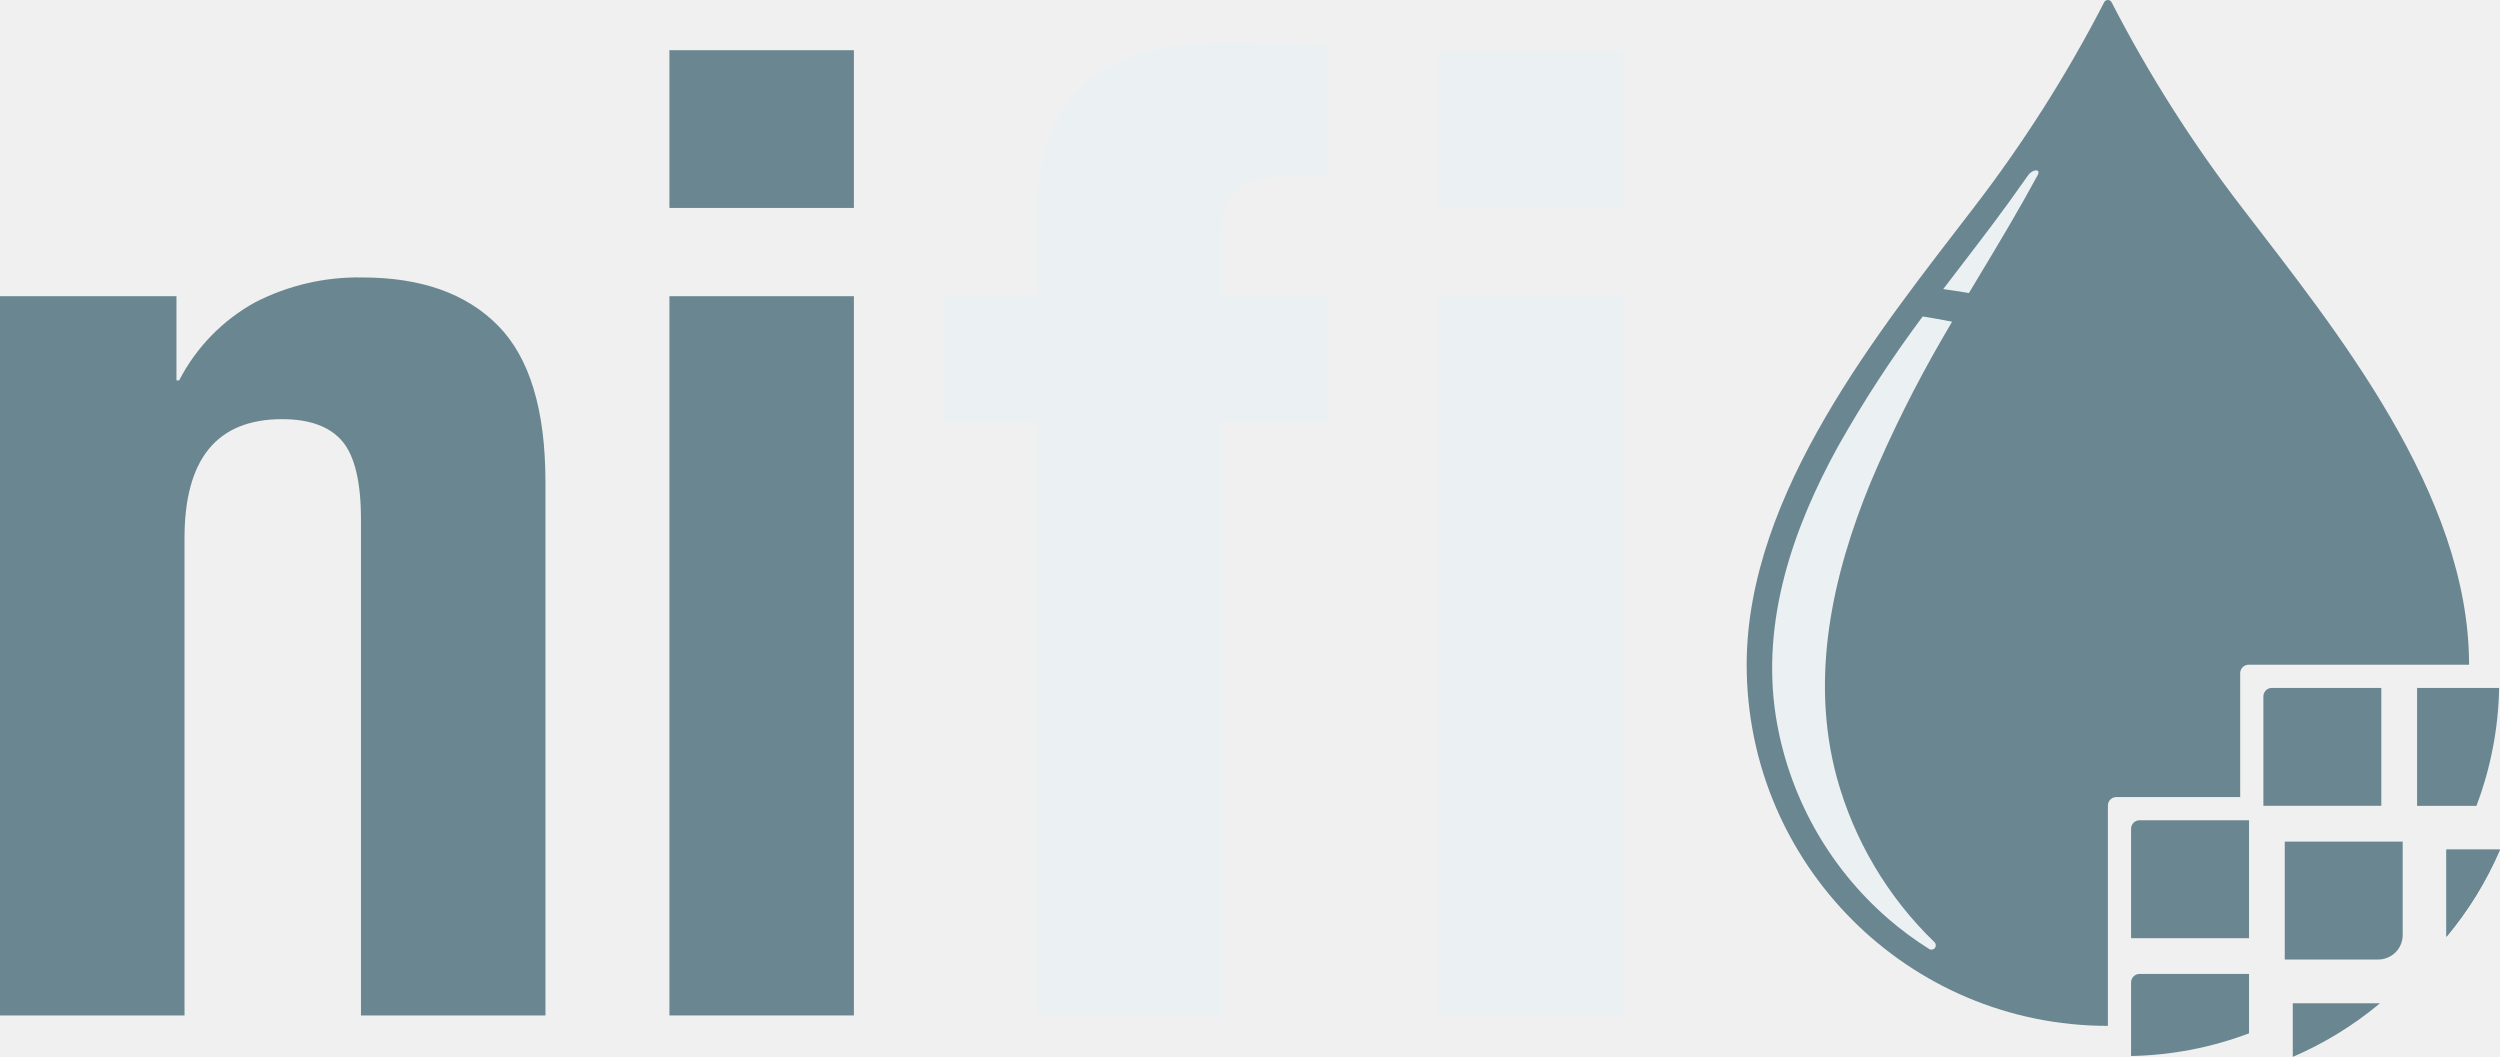
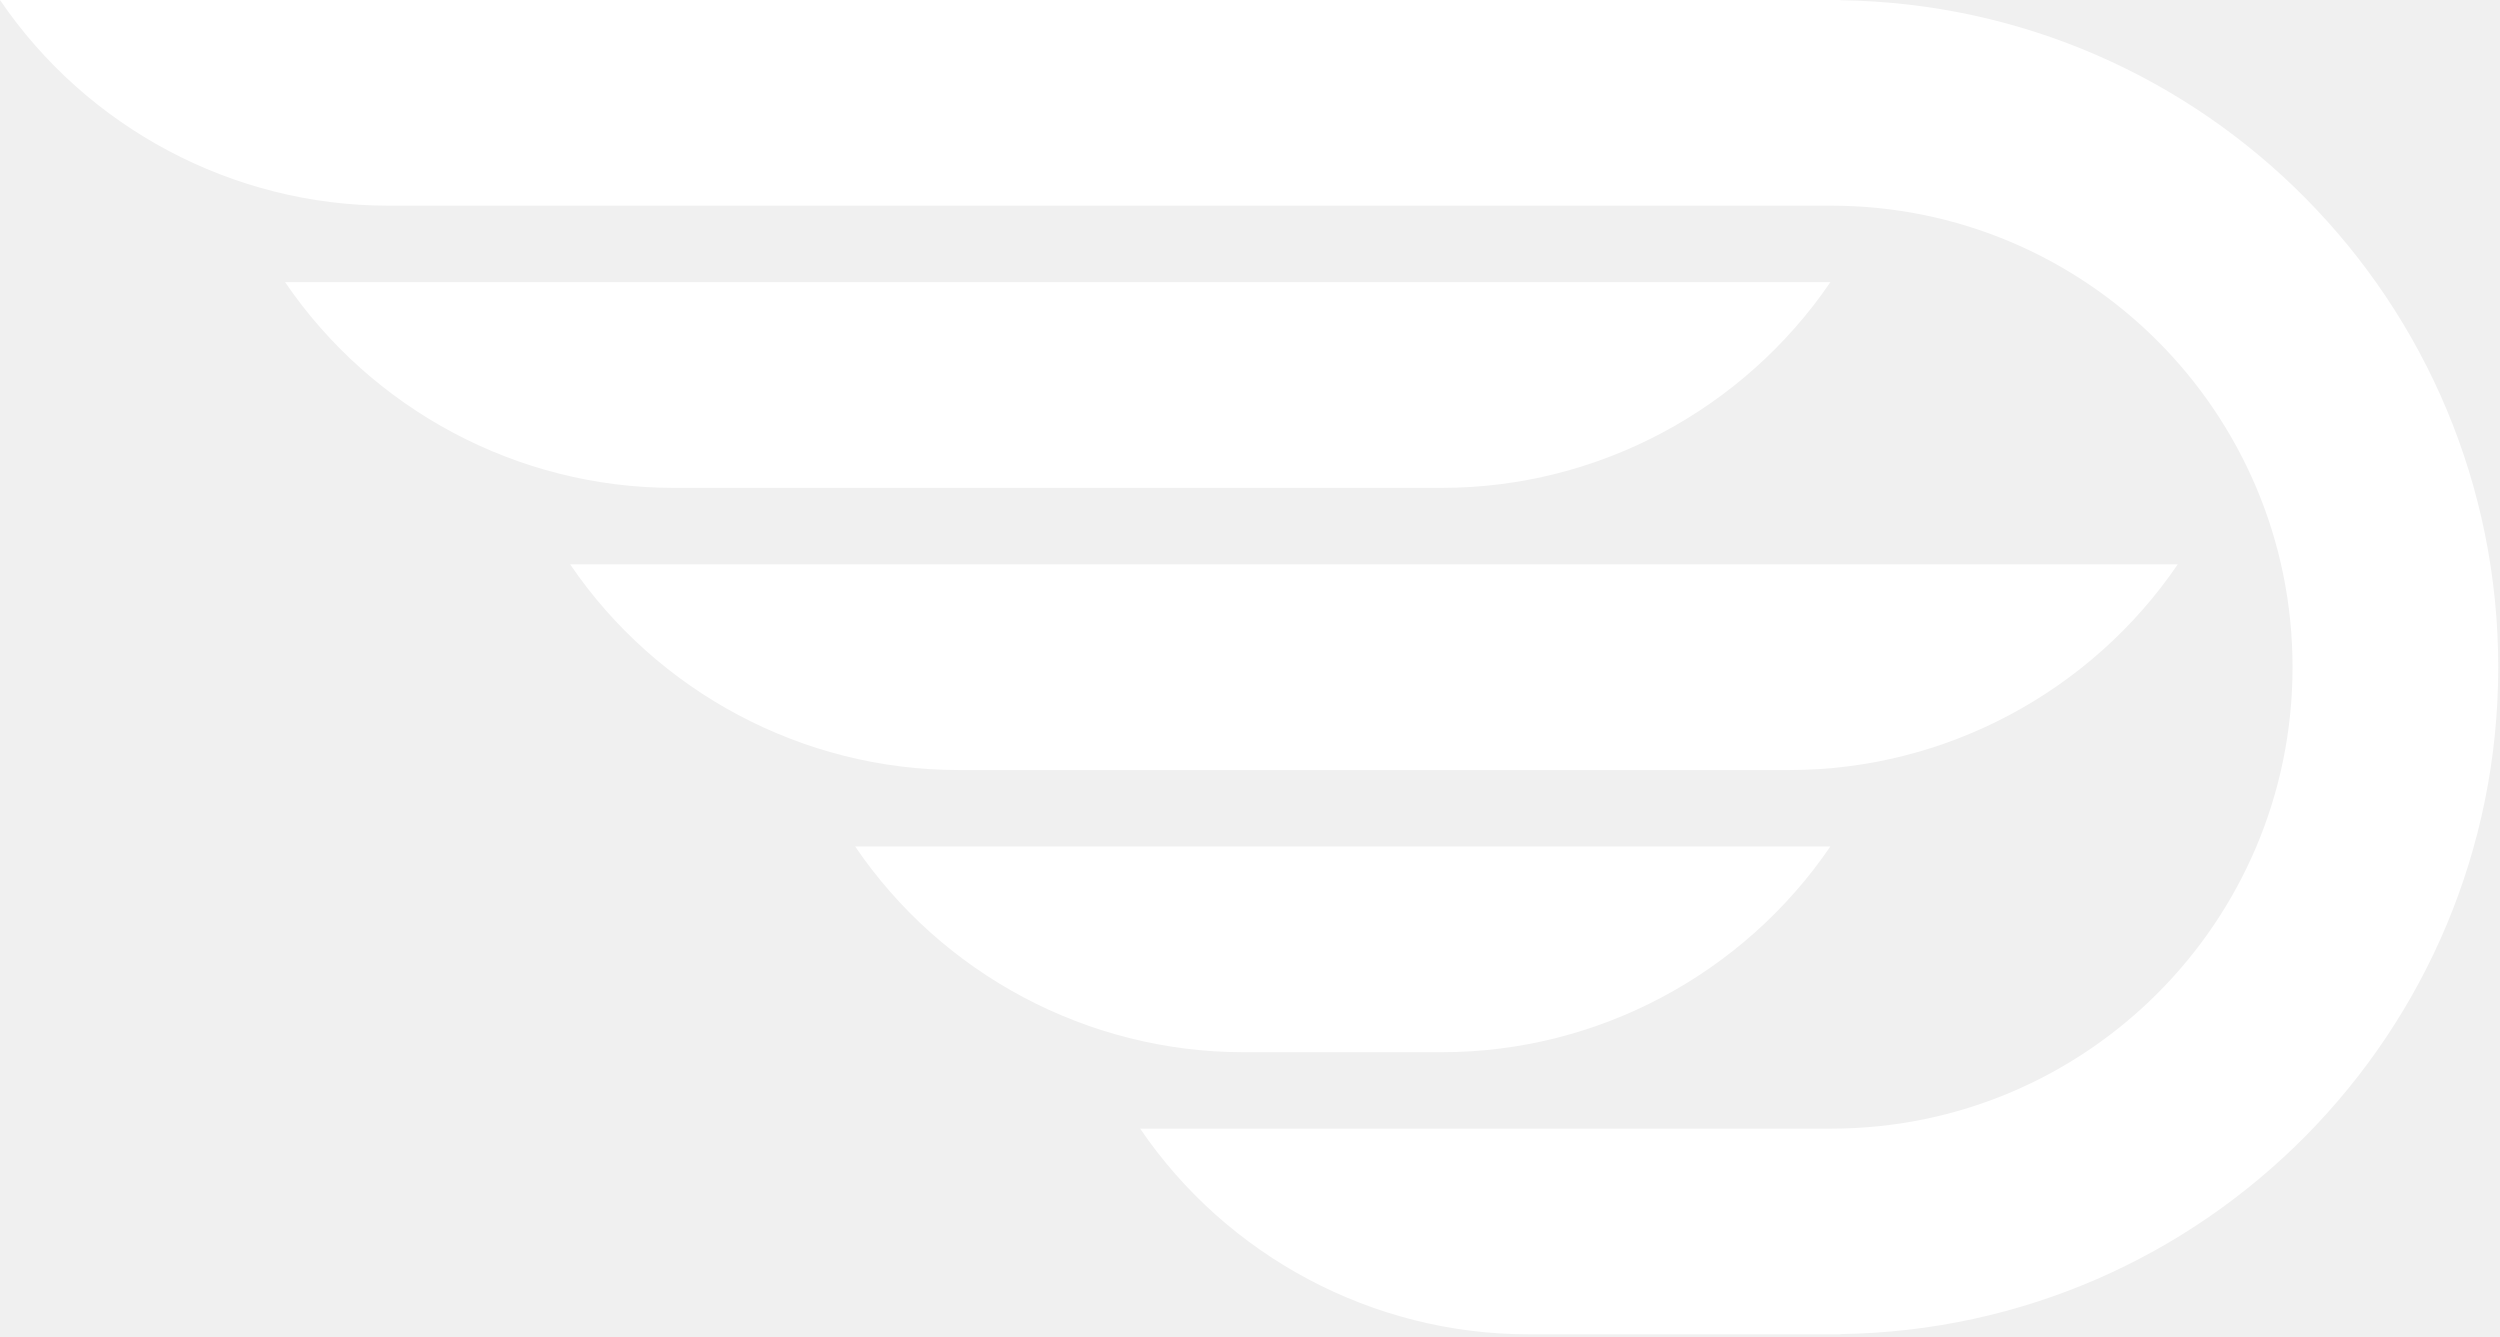
- <svg xmlns="http://www.w3.org/2000/svg" viewBox="1275 1191 270.156 114.21">
-   <defs>
-     <style>.a{fill:#6a8791;}.b{fill:#ebf0f2;}</style>
-   </defs>
-   <g transform="translate(1275 1191)">
-     <path class="a" d="M19.069,33.206v9.1h.289a20.231,20.231,0,0,1,8.236-8.452,24.366,24.366,0,0,1,11.557-2.673q9.535,0,14.663,5.2t5.129,16.9V110.93H39.007v-53.6q0-6.068-2.022-8.451t-6.5-2.384q-10.548,0-10.546,12.858v51.576H0V33.206Z" transform="translate(0 -1.199)" />
-     <rect class="a" width="19.937" height="17.047" transform="translate(72.338 5.424)" />
-     <rect class="a" width="19.937" height="77.725" transform="translate(72.338 32.007)" />
-     <g transform="translate(188.753 0)">
-       <path class="a" d="M235.332,110.859A39.029,39.029,0,0,1,196.3,71.83c0-18.555,14.538-36.338,24.483-49.32A146.1,146.1,0,0,0,234.927.253a.451.451,0,0,1,.811,0A146.04,146.04,0,0,0,249.88,22.51c9.941,12.979,24.484,30.765,24.484,49.32H250.547a.917.917,0,0,0-.916.916V86.131H236.25a.917.917,0,0,0-.916.916v23.812Z" transform="translate(-196.303 0)" />
-       <path class="a" d="M252.248,104.929V92.185H240.417a.917.917,0,0,0-.916.916v11.828Z" transform="translate(-197.965 -3.545)" />
-       <path class="a" d="M239.5,118.325a38.062,38.062,0,0,0,12.747-2.451v-6.419H240.417a.917.917,0,0,0-.916.916Z" transform="translate(-197.965 -4.21)" />
-       <path class="a" d="M267.115,90.054V77.311H255.287a.917.917,0,0,0-.916.916V90.053h12.744Z" transform="translate(-198.537 -2.973)" />
-       <path class="a" d="M268.737,106.559l.015-.015a2.675,2.675,0,0,0,.766-1.89V94.581H256.773v12.747h10.07A2.671,2.671,0,0,0,268.737,106.559Z" transform="translate(-198.629 -3.638)" />
-       <path class="a" d="M257.673,118.546a38.1,38.1,0,0,0,9.423-5.792h-9.423Z" transform="translate(-198.663 -4.337)" />
-       <path class="a" d="M278.058,90.054a37.952,37.952,0,0,0,2.453-12.743h-8.867V90.054Z" transform="translate(-199.201 -2.973)" />
-       <path class="a" d="M274.942,104.906a38.074,38.074,0,0,0,5.789-9.425h-5.789Z" transform="translate(-199.328 -3.672)" />
-       <path class="a" d="M274.942,104.906a38.074,38.074,0,0,0,5.789-9.425h-5.789Z" transform="translate(-199.328 -3.672)" />
-     </g>
-     <path class="b" d="M106.031,45.769V32.189h10.112V23.377a23.771,23.771,0,0,1,1.444-8.812A13.905,13.905,0,0,1,121.7,8.785a16.359,16.359,0,0,1,6.573-3.107,37.077,37.077,0,0,1,8.668-.938q5.342,0,10.69.433V19.33a11.014,11.014,0,0,0-2.022-.144h-1.879q-4.191,0-5.923,1.444T136.078,25.4v6.789h11.558V45.769H136.078v64.144H116.141V45.769Z" transform="translate(-4.078 -0.182)" />
-     <rect class="b" width="19.936" height="17.047" transform="translate(155.41 5.424)" />
-     <rect class="b" width="19.936" height="77.725" transform="translate(155.41 32.007)" />
-     <path class="b" d="M227.593,19.637c-.72,1.006-1.429,2.019-2.154,3.02-2.286,3.155-4.694,6.217-7.051,9.319q1.385.192,2.779.425c1.967-3.291,3.968-6.562,5.852-9.9.528-.936,1.044-1.879,1.567-2.819C229,18.938,228.041,19.012,227.593,19.637Z" transform="translate(-8.4 -0.736)" />
-     <path class="b" d="M217.548,37.951c.346-.611.706-1.213,1.059-1.82-1.055-.2-2.111-.4-3.165-.564l-.01,0a130.66,130.66,0,0,0-9.138,14.021c-4.907,8.9-8.311,18.841-6.746,29.1a36.515,36.515,0,0,0,12.167,21.969,35.929,35.929,0,0,0,4.418,3.264.469.469,0,0,0,.574-.735,39.143,39.143,0,0,1-10.557-17.8c-2.92-10.773-.493-21.812,3.665-31.915A138.355,138.355,0,0,1,217.548,37.951Z" transform="translate(-7.661 -1.368)" />
-   </g>
+ <svg xmlns="http://www.w3.org/2000/svg" width="851" height="455" viewBox="0 0 851 455" fill="none">
+   <path d="M356.73 262.12H527.35H609.14C662.16 262.12 711.76 235.51 741.32 192.09H527.34H356.73H194.07C223.63 235.58 273.23 262.12 326.25 262.12H356.73Z" fill="white" />
+   <path d="M238.47 166.07H372.78H490.88C543.9 166.07 593.5 139.46 623.06 96.04H372.78H238.47H97.04C126.6 139.46 176.2 166.07 229.22 166.07H238.47Z" fill="white" />
+   <path d="M467.3 358.17H481.17H490.87C543.89 358.17 593.49 331.56 623.05 288.14H481.17H467.3H291.1C320.6 331.63 370.26 358.17 423.21 358.17H467.3Z" fill="white" />
+   <path d="M626.52 0.08V0H0C29.54 43.46 79.17 70.01 132.16 70.01H623.29C710.05 70.01 780.38 140.34 780.38 227.1C780.38 313.86 710.05 384.19 623.29 384.19H388.11C417.65 427.64 467.28 454.2 520.27 454.2H623.3C623.34 454.2 623.38 454.2 623.43 454.2H626.53V454.12C750.46 452.39 850.4 351.44 850.4 227.1C850.4 102.76 750.45 1.81 626.52 0.08Z" fill="white" />
</svg>
